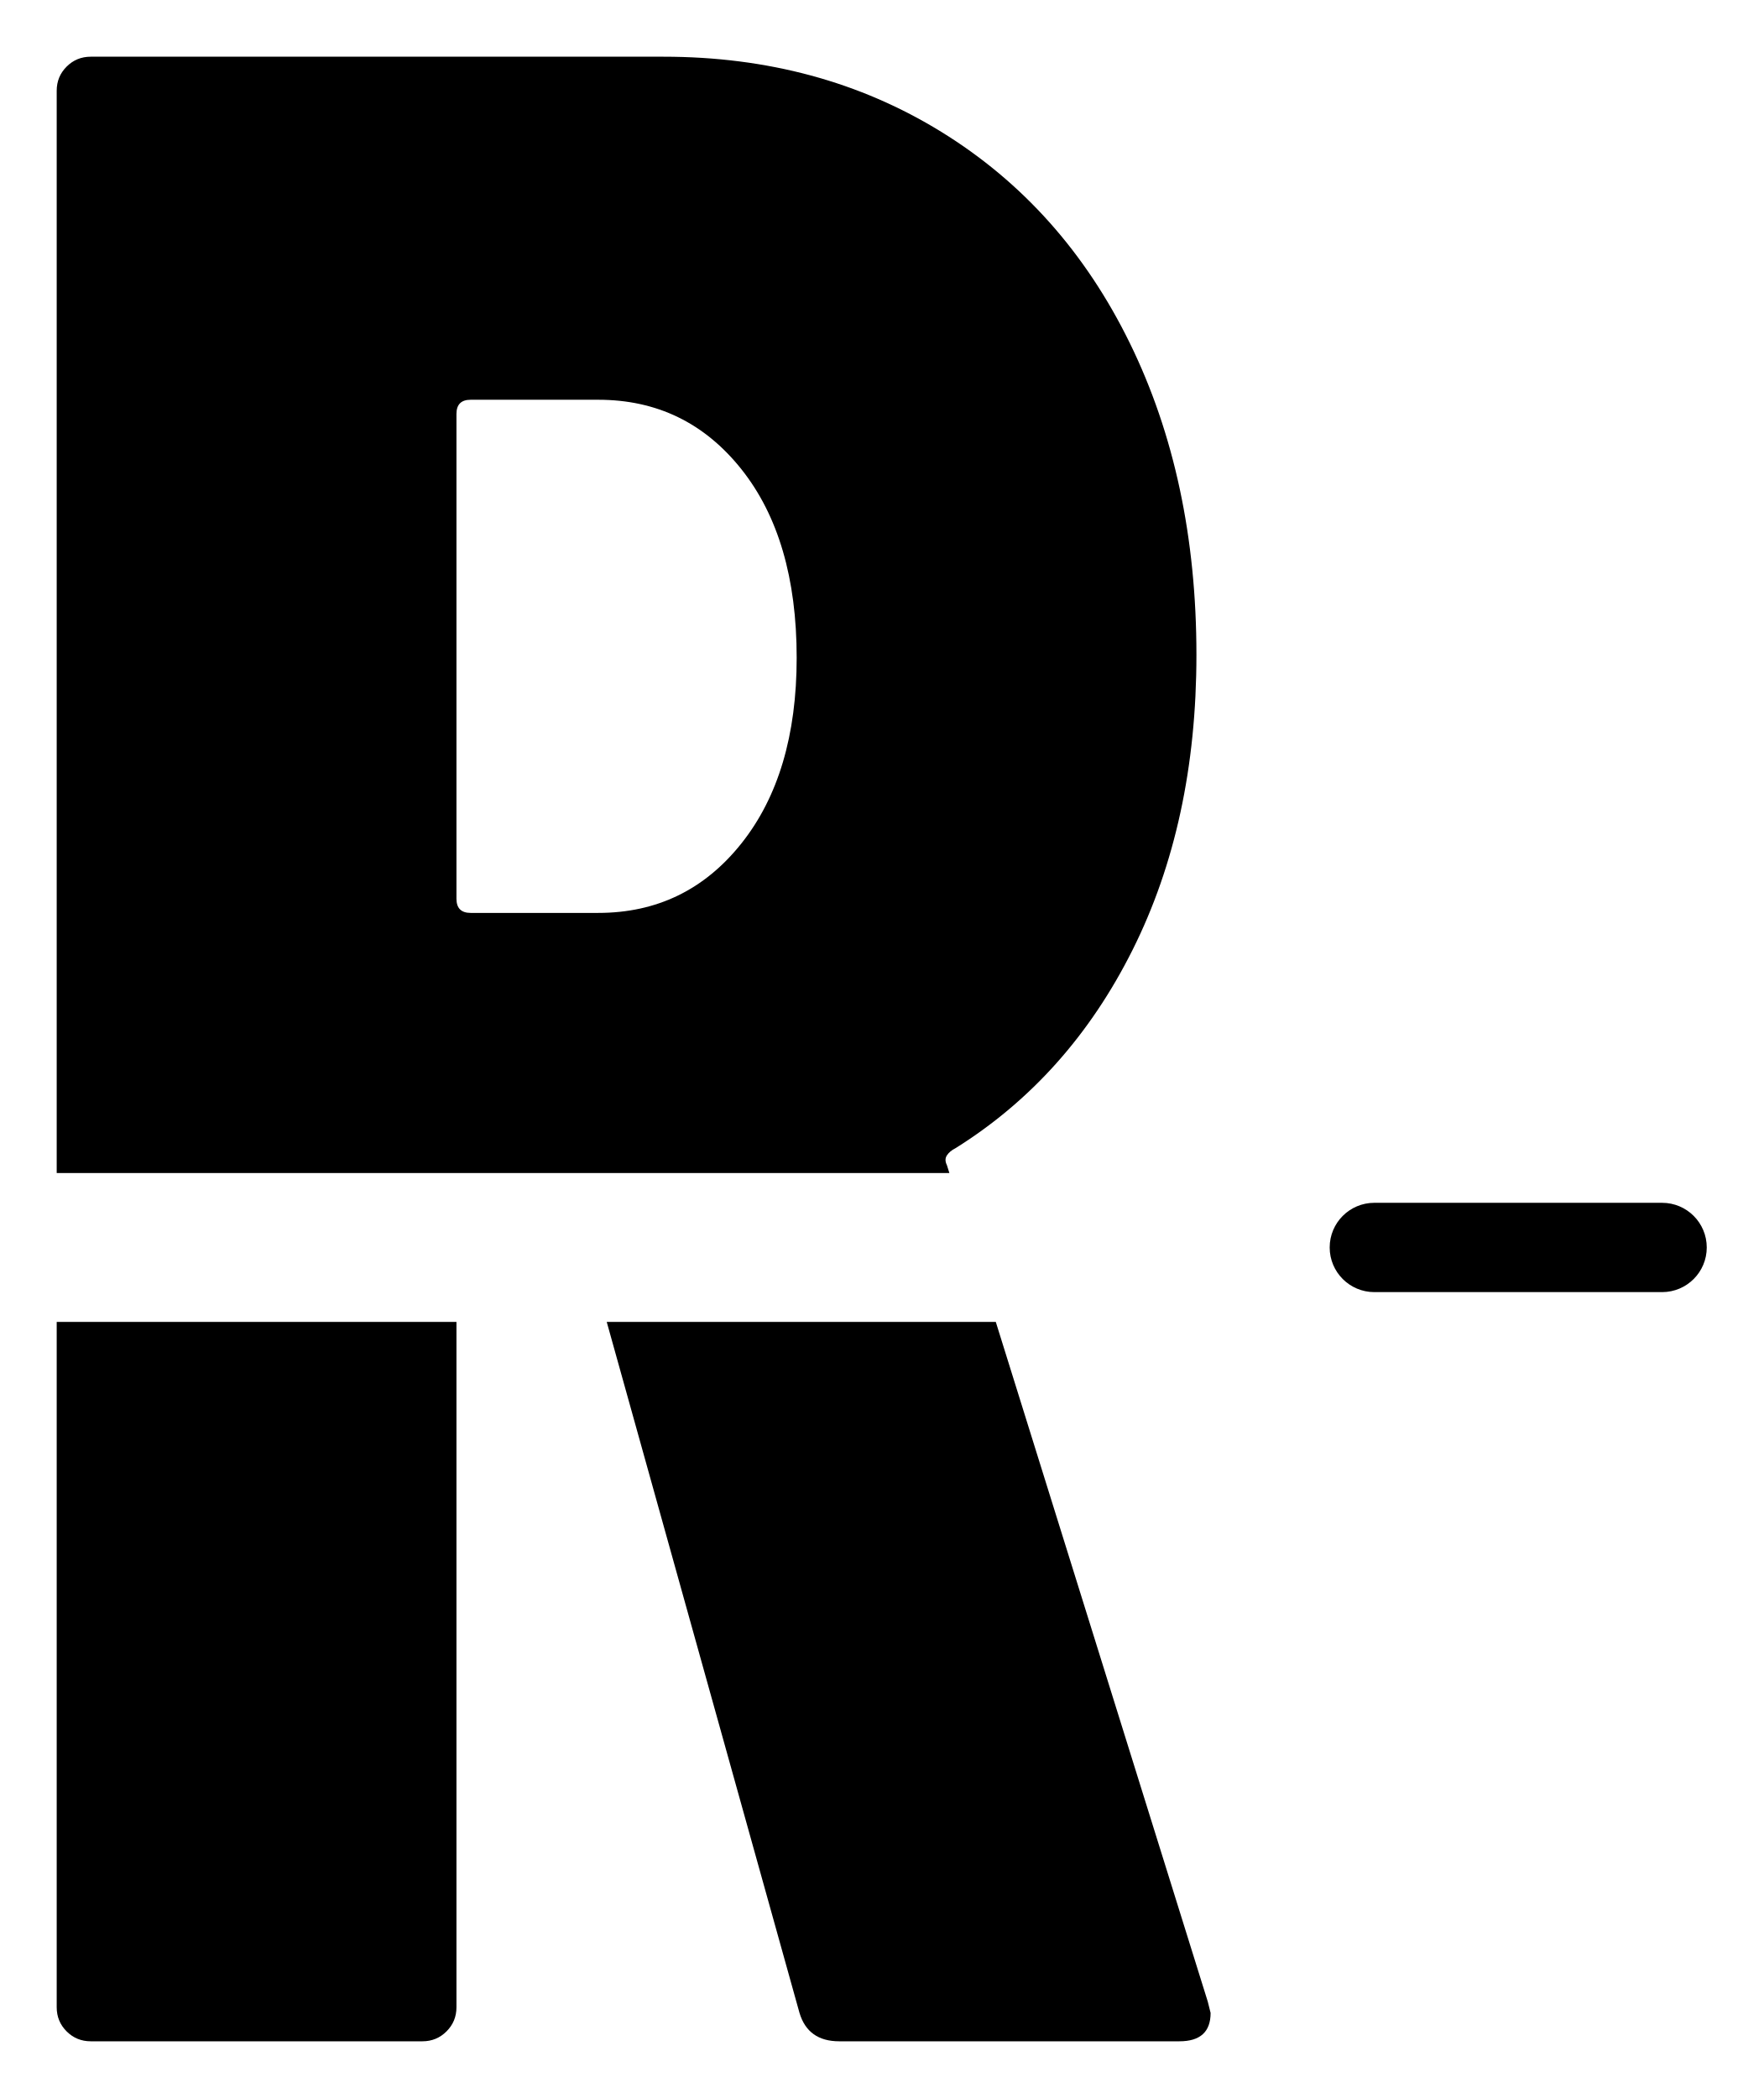
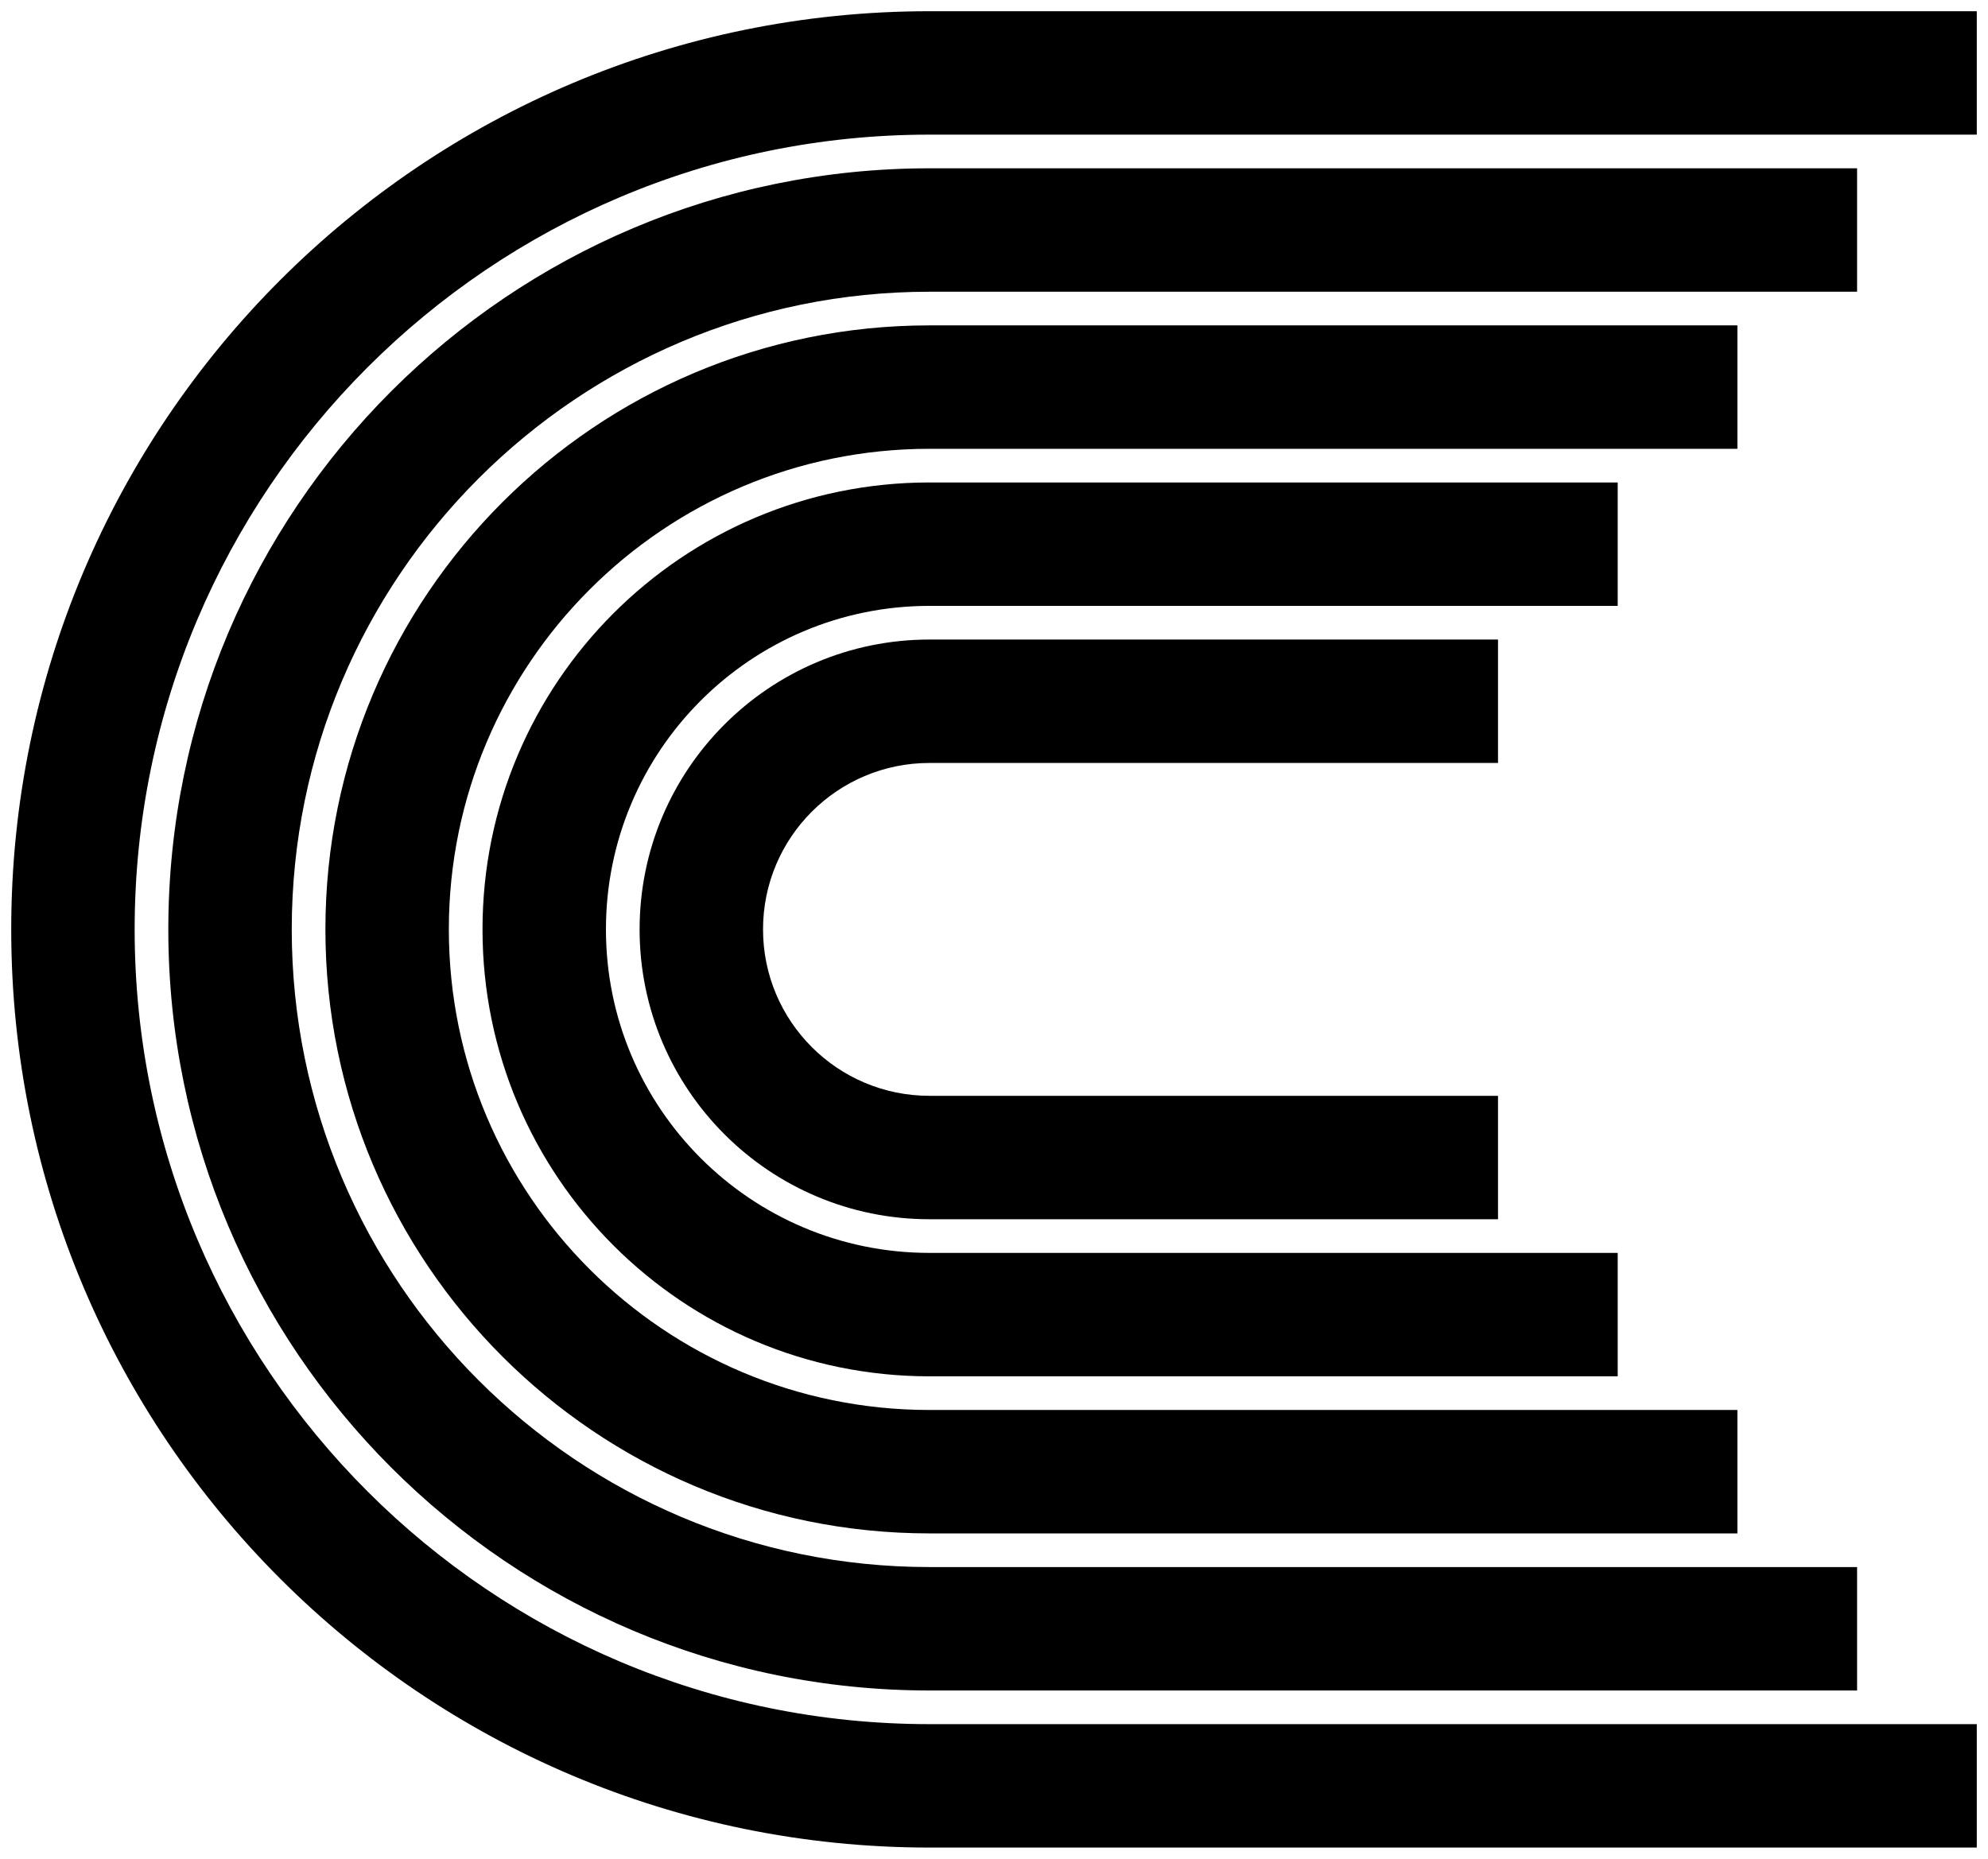
- <svg xmlns="http://www.w3.org/2000/svg" viewBox="0 0 622 740" width="622" height="740">
-   <path fill="#000000" d="M20 413.75H334.86L334 411Q333 409 334 407.5Q335 406 337 405Q377 380 399.5 335Q422 290 422 231Q422 169 398.5 121Q375 73 332 46.5Q289 20 234 20H32Q27 20 23.5 23.5Q20 27 20 32V413.75ZM282 710Q285 720 296 720H416Q427 720 427 710L426 706L351.23 466.25H214ZM161 466.25H20V708Q20 713 23.5 716.5Q27 720 32 720H149Q154 720 157.5 716.5Q161 713 161 708V466.25ZM161 146Q161 141 166 141H211Q242 141 261.5 165.5Q281 190 281 232Q281 273 261.5 297.5Q242 322 211 322H166Q161 322 161 317Z" />
-   <path fill="#000000" d="M484.75 455.75H586.25C594.95 455.75 602 448.7 602 440C602 431.3 594.95 424.25 586.25 424.25H484.75C476.05 424.25 469 431.3 469 440C469 448.7 476.05 455.75 484.75 455.75Z" />
+ <svg xmlns="http://www.w3.org/2000/svg" viewBox="0 0 531.5 497" width="531.5" height="497">
+   <path fill="#000000" d="M528.5 3L248.5 3C112.91 3 3 112.91 3 248.5C3 384.09 112.91 494 248.5 494L528.5 494L528.5 461L248.5 461C131.14 461 36 365.86 36 248.5C36 131.14 131.14 36 248.5 36L528.5 36Z" />
+   <path fill="#000000" d="M496.5 45L248.5 45C136.11 45 45 136.11 45 248.5C45 360.89 136.11 452 248.5 452L496.5 452L496.5 419L248.5 419C154.34 419 78 342.66 78 248.5C78 154.34 154.34 78 248.5 78L496.5 78Z" />
+   <path fill="#000000" d="M464.5 87L248.5 87C159.31 87 87 159.31 87 248.5C87 337.69 159.31 410 248.5 410L464.5 410L464.5 377L248.5 377C177.53 377 120 319.47 120 248.5C120 177.53 177.53 120 248.5 120L464.5 120Z" />
+   <path fill="#000000" d="M432.5 129L248.5 129C182.5 129 129 182.5 129 248.5C129 314.5 182.5 368 248.5 368L432.5 368L432.5 335L248.5 335C200.73 335 162 296.27 162 248.5C162 200.73 200.73 162 248.5 162L432.5 162Z" />
+   <path fill="#000000" d="M400.5 171L248.5 171C205.7 171 171 205.7 171 248.5C171 291.3 205.7 326 248.5 326L400.5 326L400.5 293L248.5 293C223.92 293 204 273.08 204 248.5C204 223.92 223.92 204 248.5 204L400.5 204Z" />
</svg>
